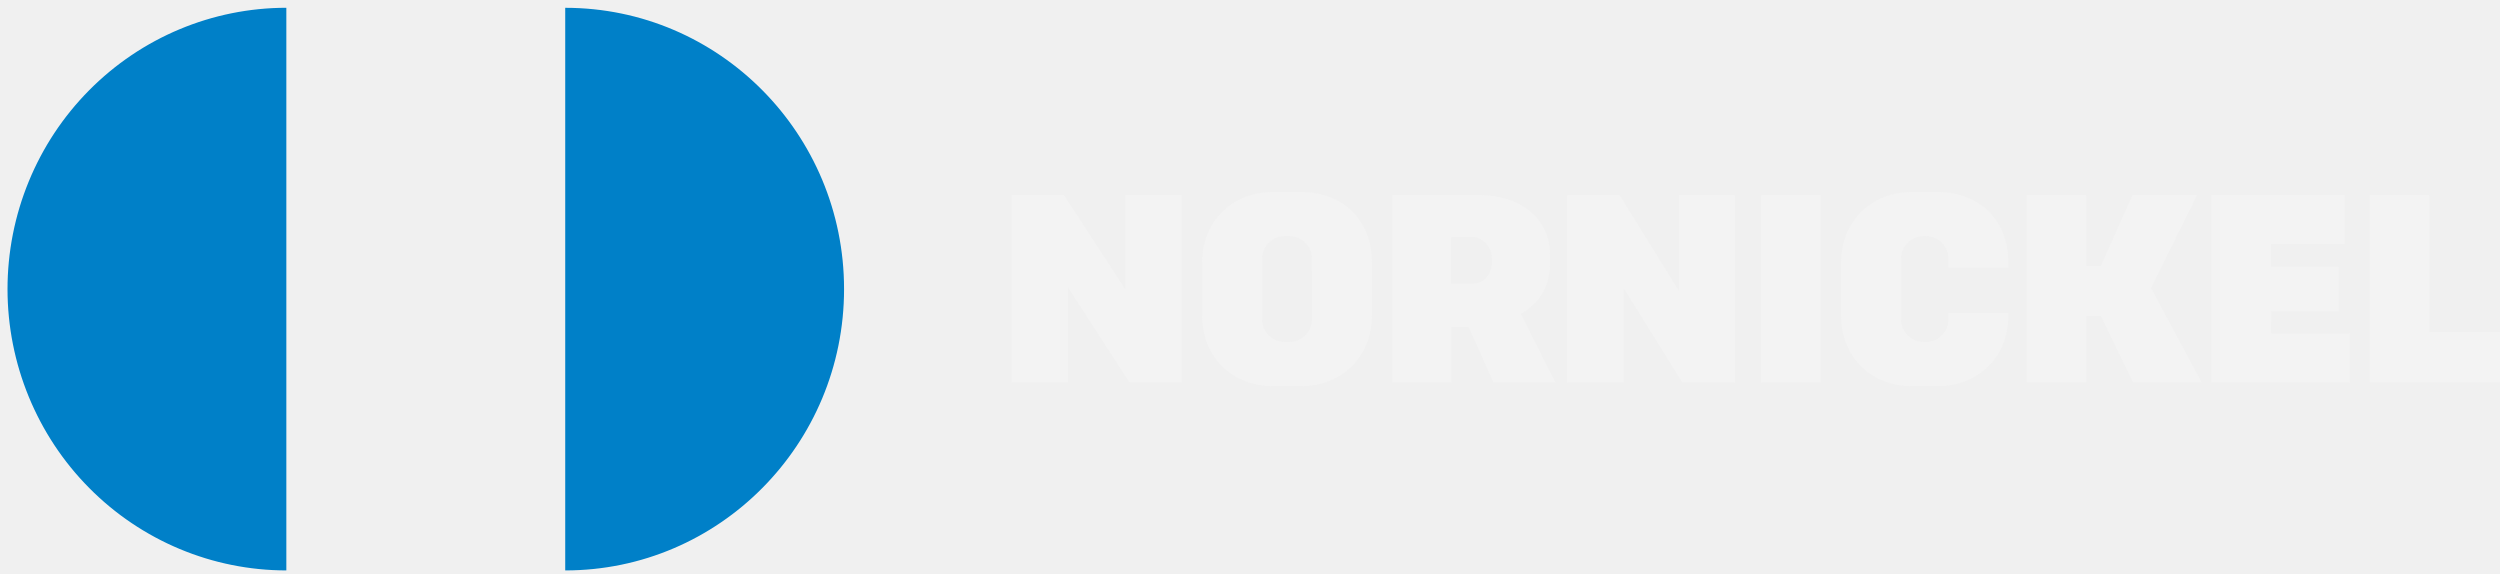
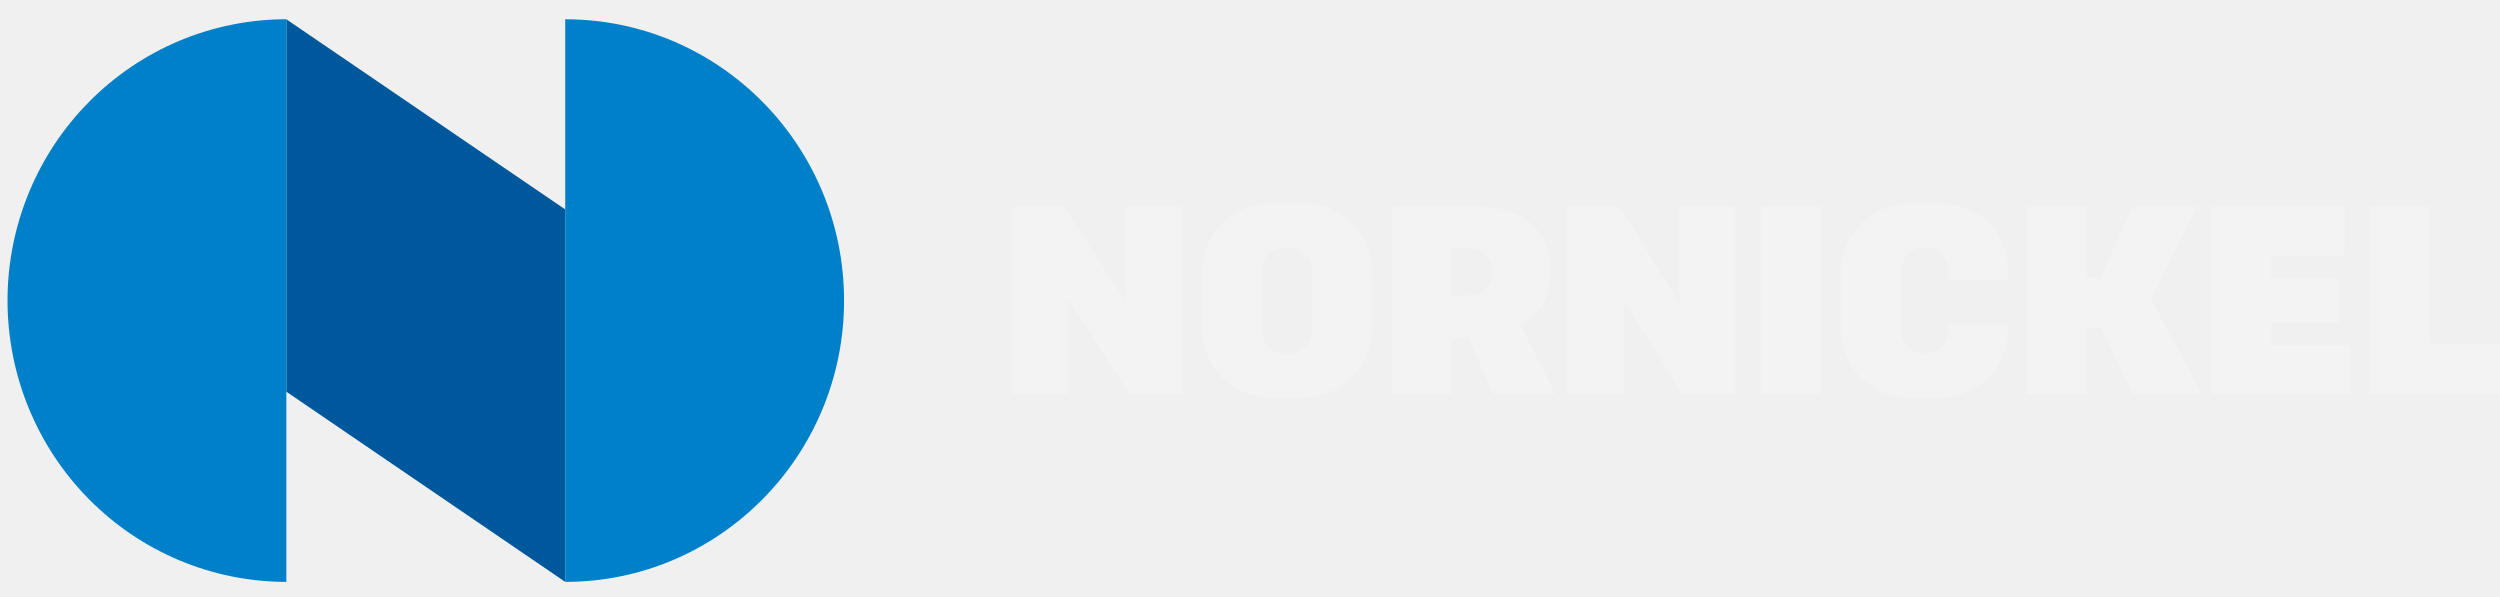
- <svg xmlns="http://www.w3.org/2000/svg" width="218" height="50" viewBox="0 0 218 50" fill="none">
-   <path d="M0.655 25.213C0.658 31.717 3.22 37.954 7.78 42.553C12.339 47.153 18.522 49.738 24.969 49.741V0.678C18.52 0.681 12.336 3.267 7.777 7.868C3.218 12.468 0.656 18.707 0.655 25.213ZM49.287 0.681V49.741C62.709 49.741 73.602 38.749 73.602 25.209C73.602 11.67 62.709 0.681 49.287 0.681Z" fill="#0080C8" />
-   <path d="M146.41 25.379L141.226 17.013H136.646V33.349H141.583V25.138L146.707 33.349H151.288V17.013H146.406L146.41 25.379ZM113.504 16.746H110.953C107.581 16.746 104.824 19.171 104.824 22.932V27.489C104.824 31.265 107.581 33.672 110.953 33.672H113.504C116.871 33.672 119.632 31.242 119.632 27.489V22.928C119.632 18.971 116.875 16.746 113.504 16.746ZM114.401 27.853C114.399 28.374 114.193 28.872 113.828 29.241C113.463 29.609 112.969 29.817 112.452 29.818H112.004C111.488 29.817 110.993 29.609 110.628 29.241C110.263 28.872 110.057 28.374 110.056 27.853V22.561C110.056 21.478 110.934 20.592 112.004 20.592H112.449C113.522 20.592 114.397 21.474 114.397 22.557L114.401 27.853ZM153.564 33.349H158.776V17.013H153.564V33.349ZM211.832 28.936V17.017H206.622V33.349H218V28.939L211.832 28.936ZM169.004 16.746H166.669C163.298 16.746 160.541 19.171 160.541 22.932V27.489C160.541 31.265 163.298 33.672 166.669 33.672H169.004C172.375 33.672 175.132 31.242 175.132 27.489V27.282H169.901V27.853C169.899 28.374 169.693 28.872 169.328 29.241C168.963 29.609 168.468 29.817 167.952 29.818H167.724C167.208 29.817 166.714 29.609 166.349 29.241C165.984 28.872 165.778 28.374 165.776 27.853V22.561C165.776 21.478 166.651 20.592 167.724 20.592H167.949C169.022 20.592 169.901 21.474 169.901 22.557V23.355H175.132V22.932C175.132 18.971 172.375 16.746 169.004 16.746ZM135.16 23.013V22.224C135.16 18.89 132.403 17.013 129.032 17.013H121.4V33.345H126.536V28.513H128.069L130.231 33.349H135.627L132.613 27.363C134.157 26.511 135.164 25.027 135.164 23.01M130.098 22.824C130.098 23.418 129.797 24.745 128.29 24.745H126.54V20.677H128.503C129.032 20.677 130.098 21.289 130.098 22.565V22.824ZM98.123 25.224L92.777 17.013H88.197V33.349H93.134V25.064L98.483 33.345H103.06V17.013H98.123V25.224ZM198.042 27.152H203.913V23.266H198.042V21.274H204.442V17.017H192.829V33.349H204.917V29.084H198.038L198.042 27.152ZM191.587 17.013H185.951L183.201 23.191H181.915V17.013H176.705V33.345H181.915V27.549H183.194L186.006 33.353H191.984L187.569 25.112L191.587 17.013Z" fill="#F3F3F3" />
+ <svg xmlns="http://www.w3.org/2000/svg" width="218" height="52" viewBox="0 0 218 52" fill="none">
+   <g clip-path="url(#clip0_882_3582)">
+     <path d="M49.287 18.262L24.969 1.681V34.156L49.287 50.74V18.262Z" fill="#00589C" />
+     <path d="M0.655 26.213C0.658 32.717 3.22 38.954 7.78 43.553C12.339 48.153 18.522 50.738 24.969 50.741V1.678C18.52 1.681 12.336 4.267 7.777 8.868C3.218 13.468 0.656 19.707 0.655 26.213ZM49.287 1.681V50.741C62.709 50.741 73.602 39.749 73.602 26.209C73.602 12.67 62.709 1.681 49.287 1.681Z" fill="#0080C8" />
+     <path d="M146.41 26.379L141.226 18.013H136.646V34.349H141.583V26.138L146.707 34.349H151.288V18.013H146.406L146.41 26.379ZM113.504 17.746H110.953C107.581 17.746 104.824 20.171 104.824 23.932V28.489C104.824 32.265 107.581 34.672 110.953 34.672H113.504C116.871 34.672 119.632 32.242 119.632 28.489V23.928C119.632 19.971 116.875 17.746 113.504 17.746ZM114.401 28.853C114.399 29.374 114.193 29.872 113.828 30.241C113.463 30.609 112.969 30.817 112.452 30.818H112.004C111.488 30.817 110.993 30.609 110.628 30.241C110.263 29.872 110.057 29.374 110.056 28.853V23.561C110.056 22.478 110.934 21.592 112.004 21.592H112.449C113.522 21.592 114.397 22.474 114.397 23.557L114.401 28.853ZM153.564 34.349H158.776V18.013H153.564V34.349ZM211.832 29.936V18.017H206.622V34.349H218V29.939L211.832 29.936ZM169.004 17.746H166.669C163.298 17.746 160.541 20.171 160.541 23.932V28.489C160.541 32.265 163.298 34.672 166.669 34.672H169.004C172.375 34.672 175.132 32.242 175.132 28.489V28.282H169.901V28.853C169.899 29.374 169.693 29.872 169.328 30.241C168.963 30.609 168.468 30.817 167.952 30.818H167.724C167.208 30.817 166.714 30.609 166.349 30.241C165.984 29.872 165.778 29.374 165.776 28.853V23.561C165.776 22.478 166.651 21.592 167.724 21.592H167.949C169.022 21.592 169.901 22.474 169.901 23.557V24.355H175.132V23.932C175.132 19.971 172.375 17.746 169.004 17.746ZM135.16 24.013V23.224C135.16 19.89 132.403 18.013 129.032 18.013H121.4V34.345H126.536V29.513H128.069L130.231 34.349H135.627L132.613 28.363C134.157 27.511 135.164 26.027 135.164 24.01M130.098 23.824C130.098 24.418 129.797 25.745 128.29 25.745H126.54V21.677H128.503C129.032 21.677 130.098 22.289 130.098 23.565V23.824ZM98.123 26.224L92.777 18.013H88.197V34.349H93.134V26.064L98.483 34.345H103.06V18.013H98.123V26.224ZM198.042 28.152H203.913V24.266H198.042V22.274H204.442V18.017H192.829V34.349H204.917V30.084H198.038L198.042 28.152ZM191.587 18.013H185.951L183.201 24.191H181.915V18.013H176.705V34.345H181.915V28.549H183.194L186.006 34.353H191.984L187.569 26.112L191.587 18.013Z" fill="#F3F3F3" />
+   </g>
+   <defs>
+     <clipPath id="clip0_882_3582">
+       <rect width="217.351" height="50.605" fill="white" transform="translate(0.648926 0.906738)" />
+     </clipPath>
+   </defs>
</svg>
